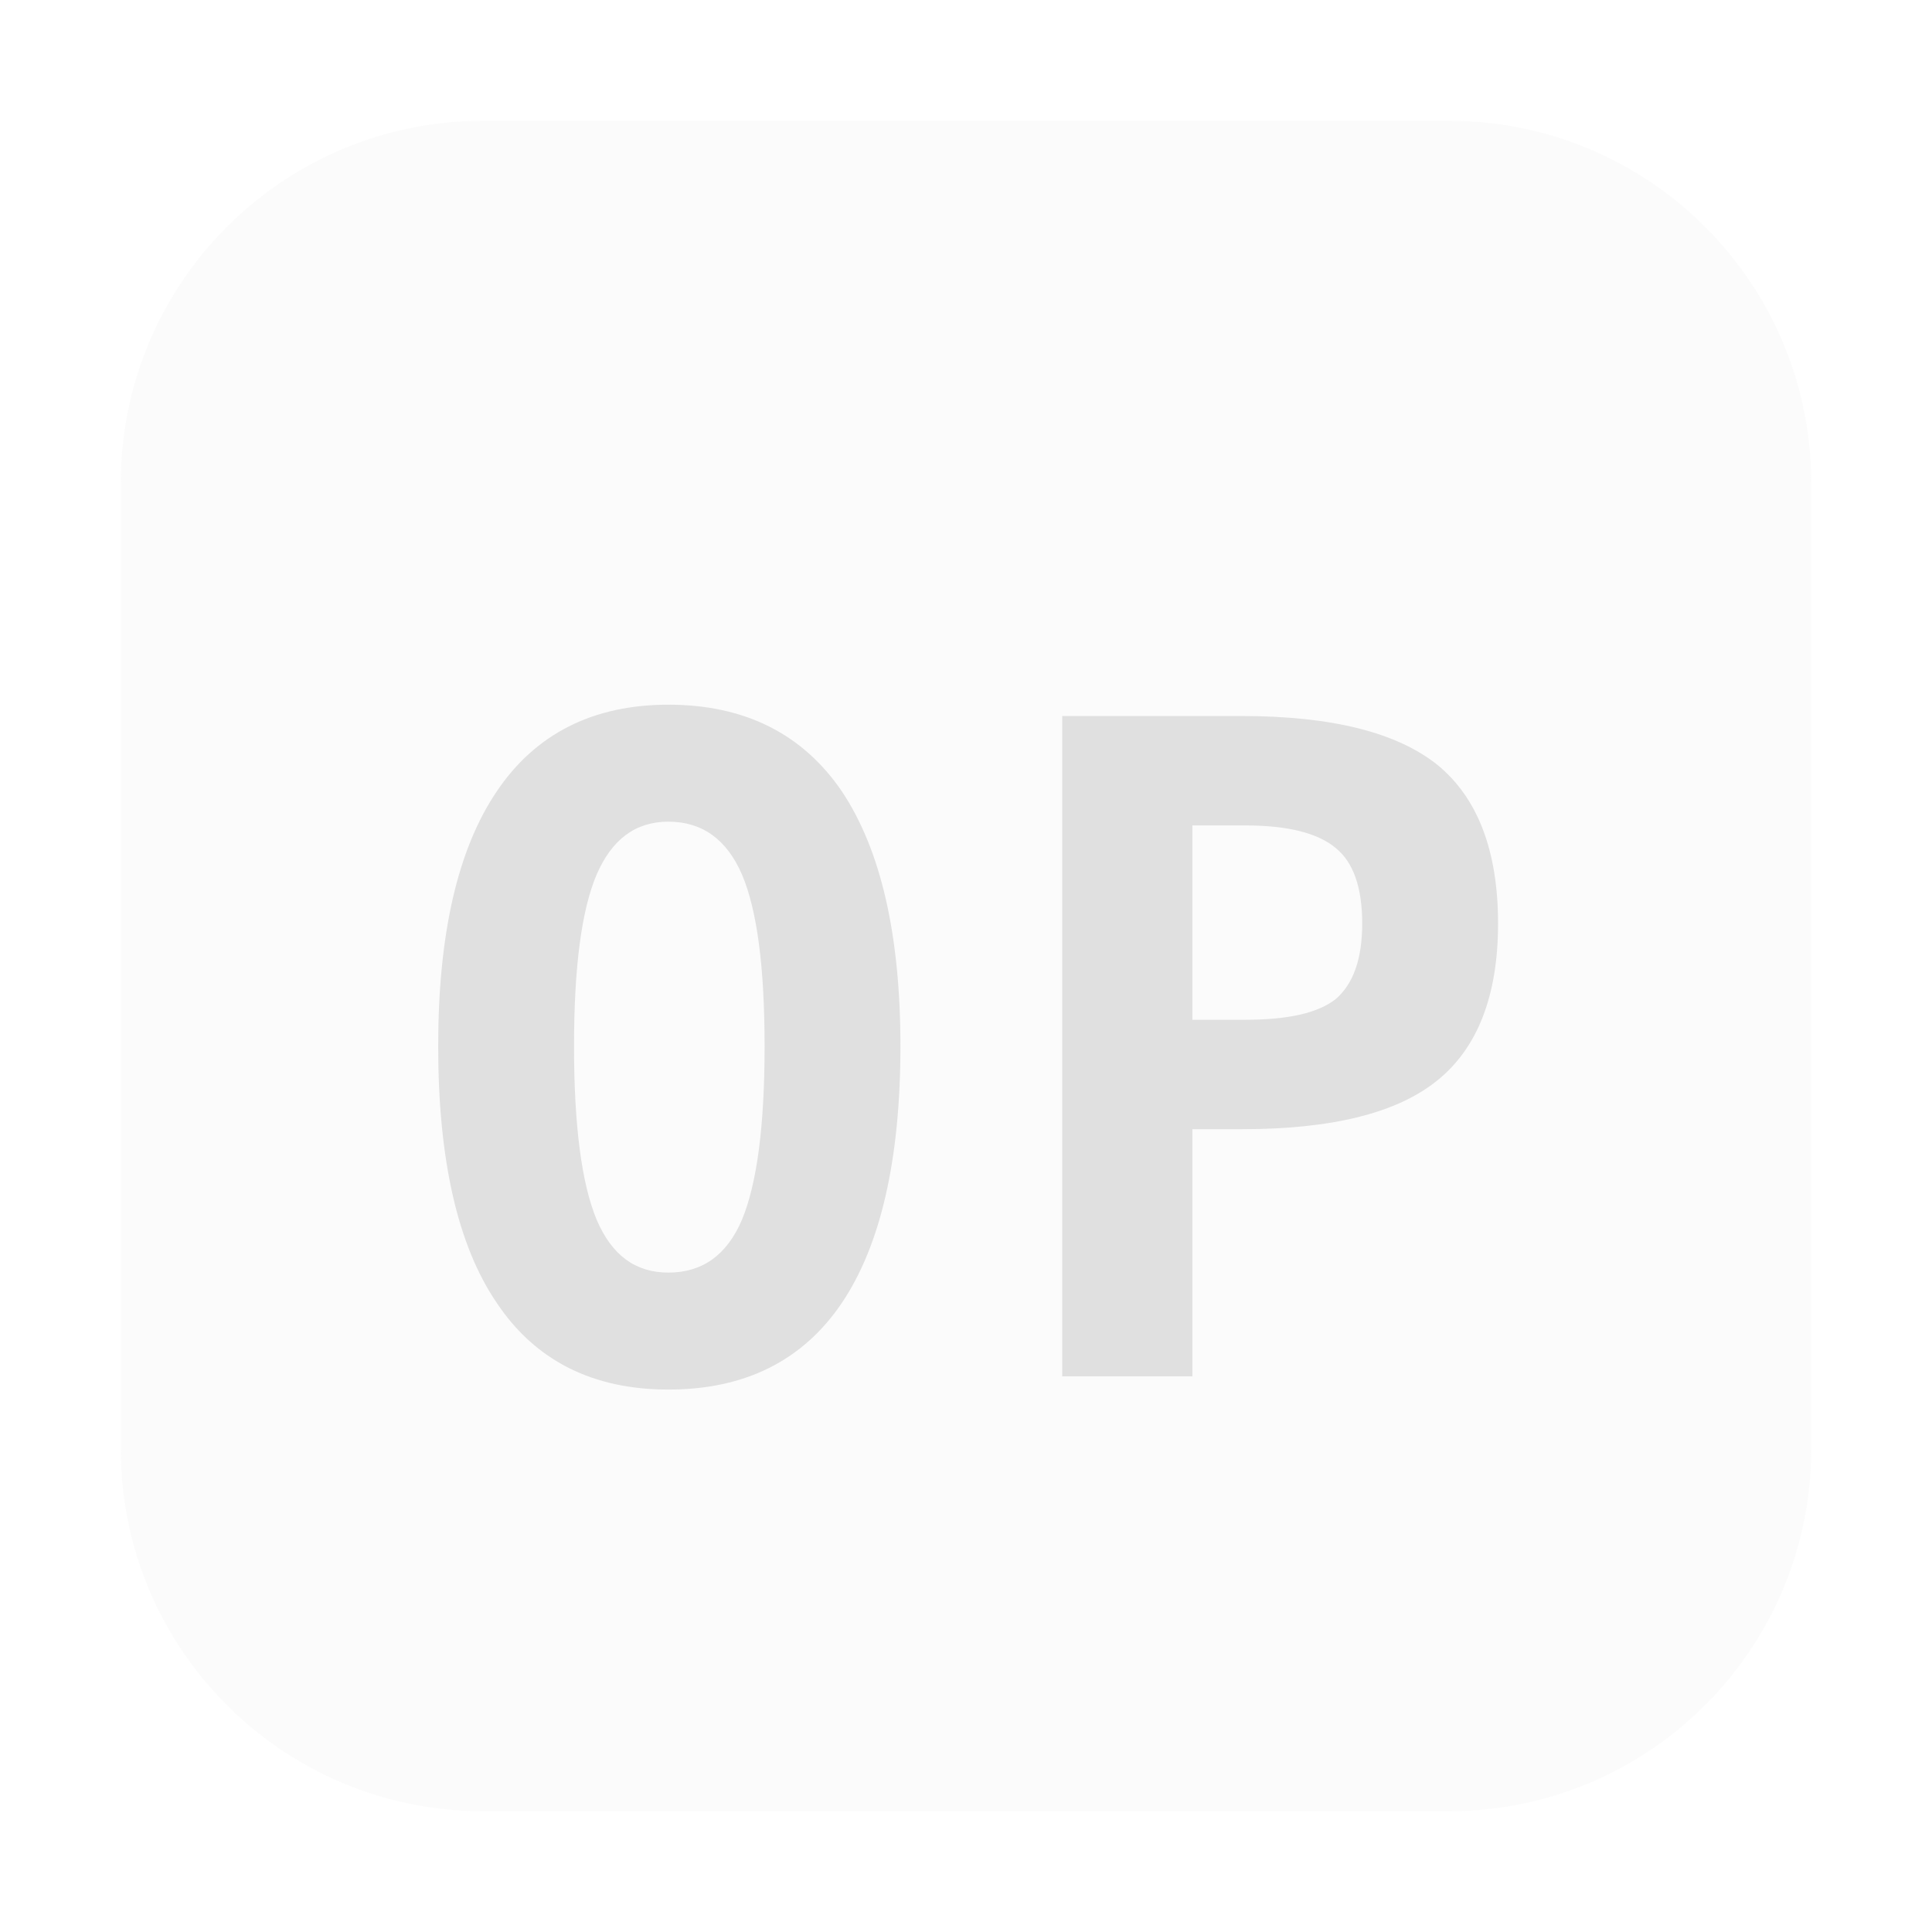
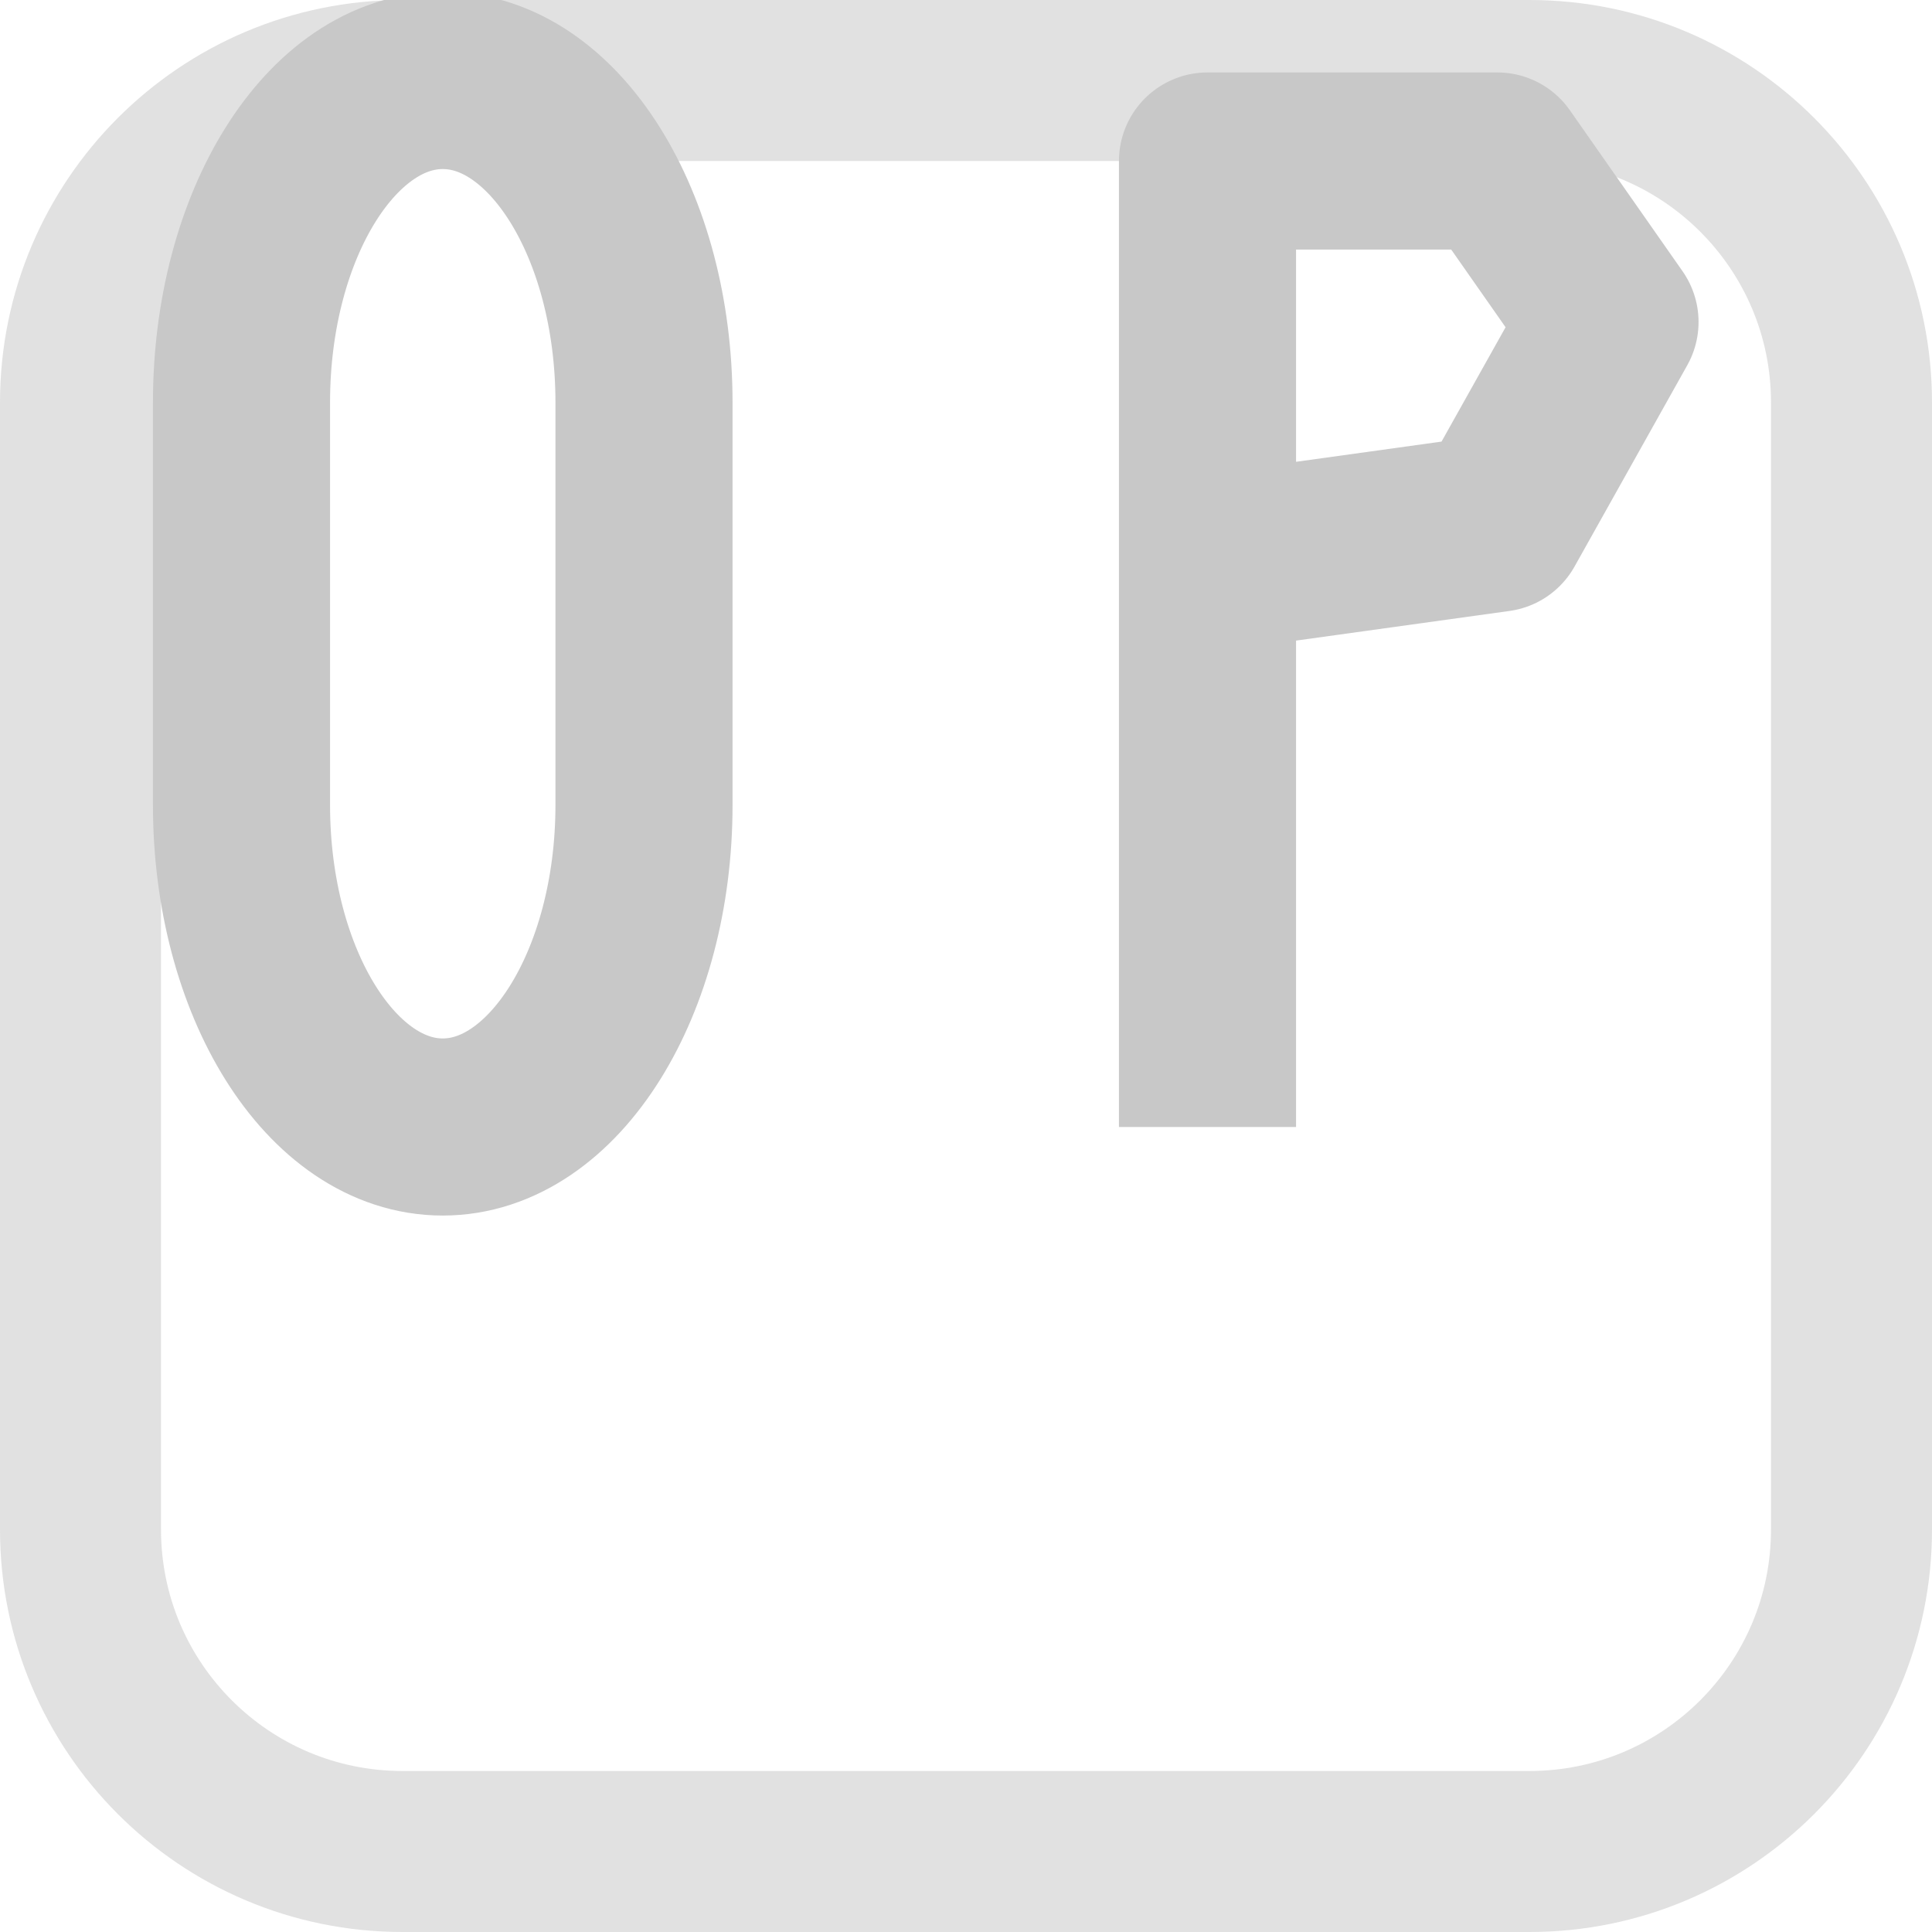
- <svg xmlns="http://www.w3.org/2000/svg" width="16" height="16" viewBox="0 0 16 16">
-   <rect x="1" y="1" width="14" height="14" rx="3" fill="#e0e0e0" opacity="0.12" />
-   <text x="8" y="11.4" font-family="monospace" font-size="7.5" font-weight="bold" fill="#e0e0e0" text-anchor="middle" letter-spacing="0.4">OP</text>
+ <svg xmlns="http://www.w3.org/2000/svg" width="16" height="16" viewBox="0 0 24 24">
+   <rect x="1" y="1" width="22" height="22" rx="4" fill="none" stroke="#c8c8c8" stroke-width="2" opacity="0.55" />
+   <rect x="3.0" y="1" width="5" height="13" rx="4" fill="none" stroke="#c8c8c8" stroke-width="2.2" />
+   <polyline points="15.0,14.0 15.0,2.0 18.6,2.0 20.0,4.0 18.6,6.5 15.0,7.0" fill="none" stroke="#c8c8c8" stroke-width="2.2" stroke-linejoin="round" />
</svg>
